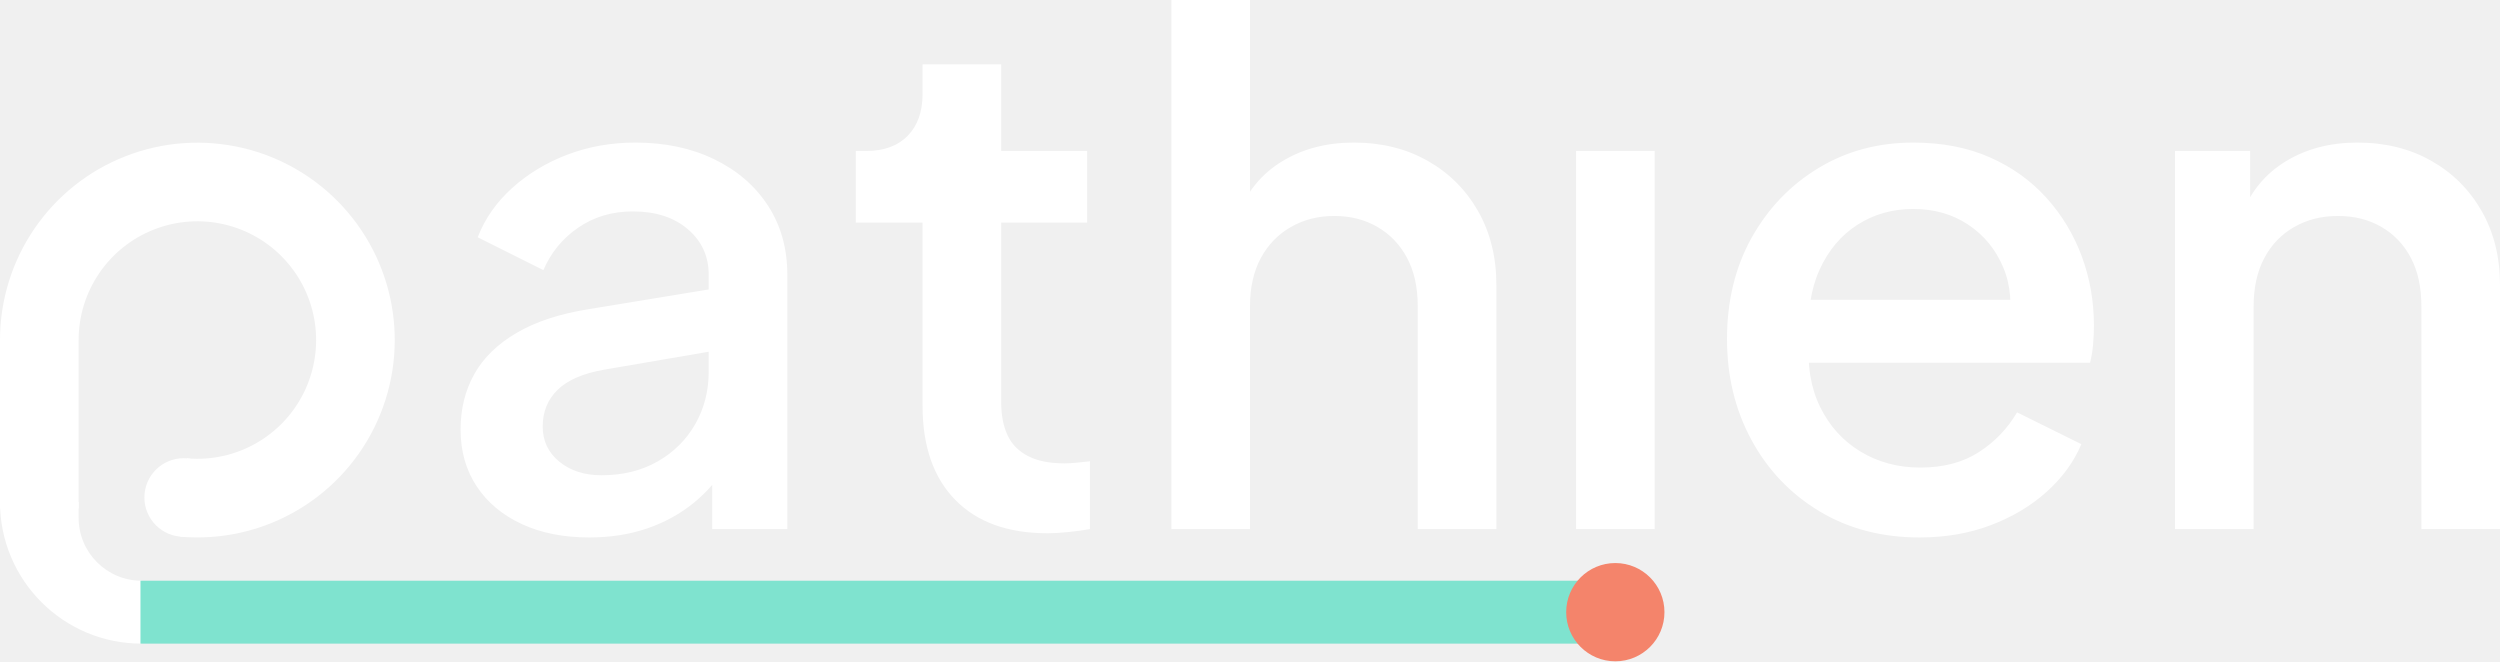
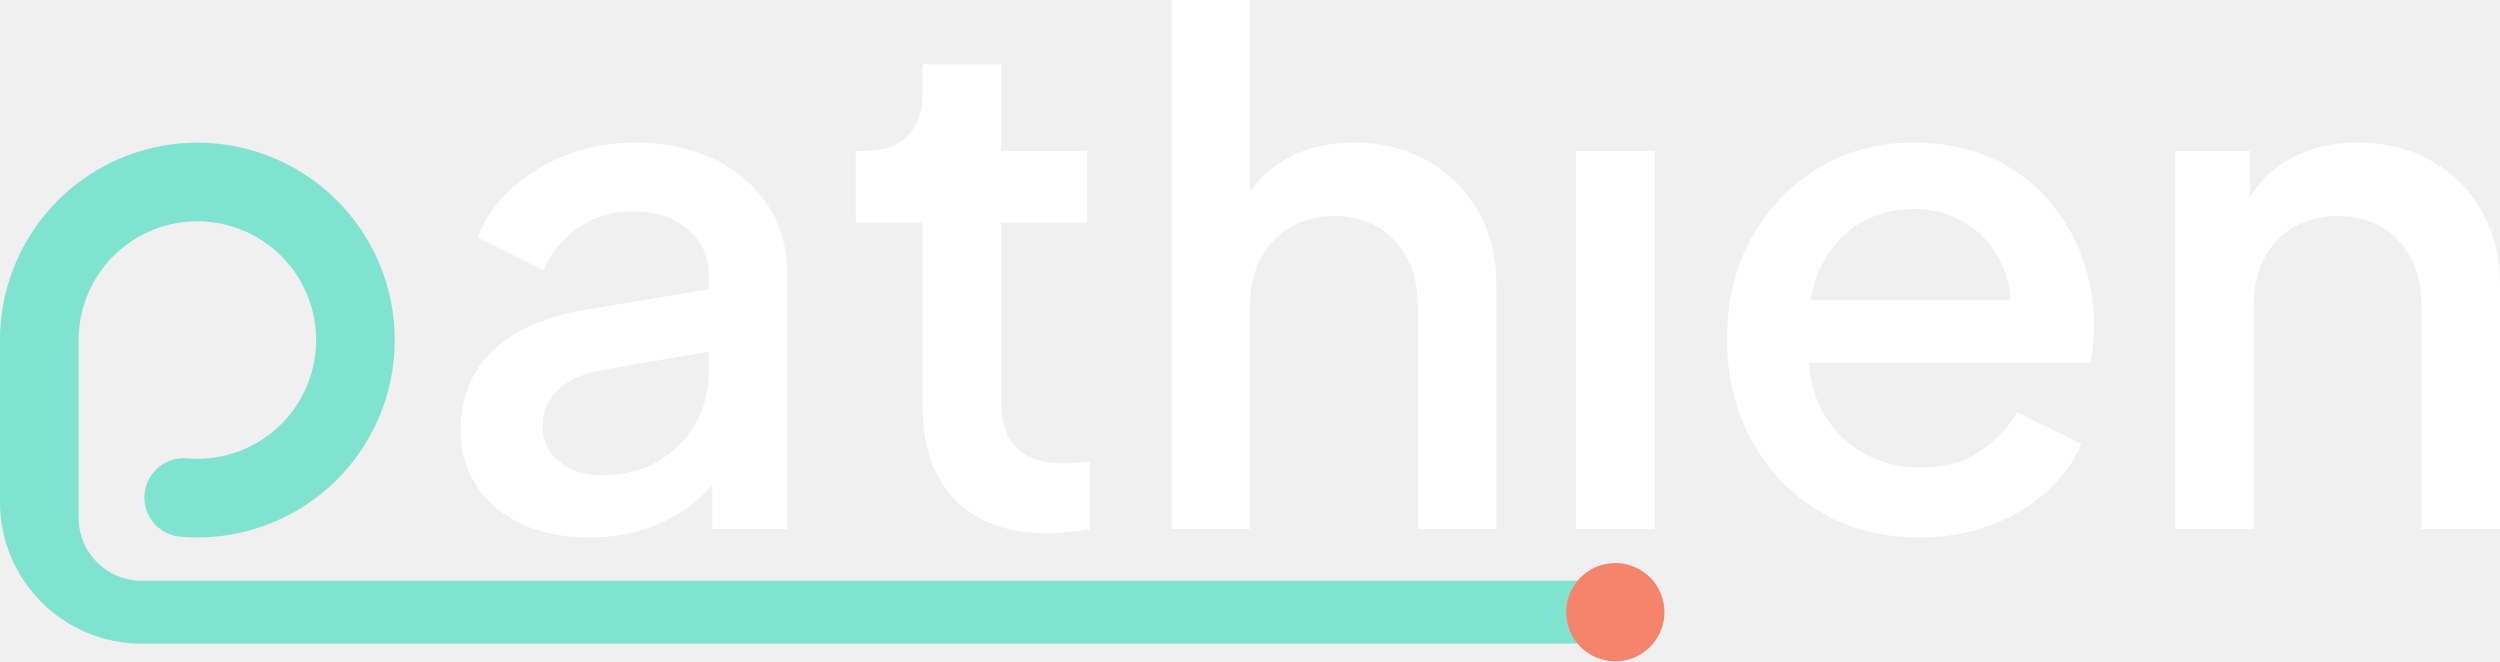
<svg xmlns="http://www.w3.org/2000/svg" viewBox="0 -757 3577 946.2" role="img" aria-label="Pathien">
-   <path d="M0 -29.6V-270.4A282.4 282.4 0 1 1 258 10.9L267.7 -101.2A169.9 169.9 0 1 0 112.5 -270.4V-29.6Z" fill="#FFFFFF" />
-   <circle cx="262.8" cy="-45.2" r="56.2" fill="#FFFFFF" />
-   <path d="M0 -38.6A202.5 202.5 0 0 0 202.5 163.9V73.9A90 90 0 0 1 112.5 -16.1V-38.6Z" fill="#FFFFFF" />
-   <path d="M201 73.9H2311.2V163.9H201Z" fill="#7FE3CF" />
+   <path d="M0 -270.4 A282.4 282.4 0 1 1 258 10.9 A56.25 56.25 0 0 1 267.7 -101.2 A169.9 169.9 0 1 0 112.5 -270.4 V-16.1 A90 90 0 0 0 202.5 73.9 H2311.2 V163.9 H202.5 A202.5 202.5 0 0 1 0 -38.6 Z" fill="#7FE3CF" />
  <circle cx="2311.2" cy="118.9" r="70.3" fill="#F4846B" />
  <path d="M843.0 12.0Q788.0 12.0 746.5 -7.2Q705.0 -26.5 682.0 -61.2Q659.0 -96.0 659.0 -142.5Q659.0 -186.5 678.5 -221.5Q698.0 -256.5 738.8 -280.5Q779.5 -304.5 841.5 -314.5L1030.0 -345.5V-256.5L864.0 -228.0Q819.0 -220.0 797.8 -199.2Q776.5 -178.5 776.5 -146.5Q776.5 -116.0 800.2 -96.5Q824.0 -77.0 860.5 -77.0Q906.5 -77.0 941.0 -96.8Q975.5 -116.5 994.8 -150.2Q1014.0 -184.0 1014.0 -225.0V-364.0Q1014.0 -403.5 984.2 -429.0Q954.5 -454.5 905.5 -454.5Q861.0 -454.5 827.2 -431.2Q793.5 -408.0 777.5 -370.5L683.5 -417.5Q699.0 -457.5 732.8 -488.0Q766.5 -518.5 812.0 -535.8Q857.5 -553.0 909.0 -553.0Q973.0 -553.0 1022.2 -529.0Q1071.5 -505.0 1099.0 -462.5Q1126.5 -420.0 1126.5 -364.0V0.0H1019.0V-97.5L1041.5 -95.0Q1022.5 -62.0 993.2 -38.0Q964.0 -14.0 926.2 -1.0Q888.5 12.0 843.0 12.0ZM1499.0 6.0Q1413.5 6.0 1366.8 -41.8Q1320.0 -89.5 1320.0 -176.5V-438.5H1224.5V-541.0H1239.5Q1277.5 -541.0 1298.8 -562.8Q1320.0 -584.5 1320.0 -622.5V-665.0H1432.5V-541.0H1555.5V-438.5H1432.5V-181.5Q1432.5 -154.0 1441.5 -134.5Q1450.5 -115.0 1470.8 -104.5Q1491.0 -94.0 1523.0 -94.0Q1530.5 -94.0 1540.5 -95.0Q1550.5 -96.0 1559.5 -97.0V0.0Q1546.0 2.5 1529.0 4.2Q1512.0 6.0 1499.0 6.0ZM1676.0 0.0V-757.0H1788.5V-435.0L1771.0 -449.0Q1790.5 -499.5 1834.5 -526.2Q1878.5 -553.0 1937.0 -553.0Q1996.5 -553.0 2042.5 -527.0Q2088.5 -501.0 2114.8 -455.0Q2141.0 -409.0 2141.0 -349.5V0.0H2028.5V-319.0Q2028.5 -359.5 2013.2 -388.0Q1998.0 -416.5 1971.0 -432.2Q1944.0 -448.0 1909.0 -448.0Q1874.5 -448.0 1847.0 -432.2Q1819.5 -416.5 1804.0 -387.8Q1788.5 -359.0 1788.5 -319.0V0.0ZM2255.0 0.0V-541.0H2367.5V0.0ZM2746.5 12.0Q2665.5 12.0 2603.2 -25.5Q2541.0 -63.0 2506.0 -127.5Q2471.0 -192.0 2471.0 -272.0Q2471.0 -353.5 2506.2 -416.8Q2541.5 -480.0 2601.8 -516.5Q2662.0 -553.0 2737.5 -553.0Q2799.0 -553.0 2846.8 -532.0Q2894.5 -511.0 2927.8 -474.2Q2961.0 -437.5 2978.5 -390.5Q2996.0 -343.5 2996.0 -291.0Q2996.0 -278.0 2994.8 -264.0Q2993.5 -250.0 2990.5 -238.0H2559.5V-328.0H2926.5L2873.0 -287.0Q2882.5 -336.0 2866.2 -374.5Q2850.0 -413.0 2816.2 -435.5Q2782.5 -458.0 2737.5 -458.0Q2693.0 -458.0 2657.8 -435.5Q2622.5 -413.0 2603.5 -371.2Q2584.5 -329.5 2588.5 -271.0Q2584.0 -216.0 2604.2 -174.8Q2624.5 -133.5 2662.2 -110.8Q2700.0 -88.0 2747.5 -88.0Q2797.0 -88.0 2831.2 -110.0Q2865.5 -132.0 2886.0 -167.0L2978.0 -121.5Q2962.0 -83.5 2928.2 -53.2Q2894.5 -23.0 2848.2 -5.5Q2802.0 12.0 2746.5 12.0ZM3112.0 0.0V-541.0H3219.5V-435.0L3207.0 -449.0Q3226.5 -499.5 3270.5 -526.2Q3314.5 -553.0 3373.0 -553.0Q3432.5 -553.0 3478.5 -527.0Q3524.5 -501.0 3550.8 -455.0Q3577.0 -409.0 3577.0 -349.3V0.0H3464.5V-319.0Q3464.5 -359.5 3449.5 -388.0Q3434.5 -416.5 3407.5 -432.2Q3380.4 -448.0 3345.2 -448.0Q3310.0 -448.0 3282.5 -432.2Q3255.0 -416.5 3239.8 -387.8Q3224.5 -359.0 3224.5 -319.0V0.0Z" fill="#FFFFFF" />
</svg>
